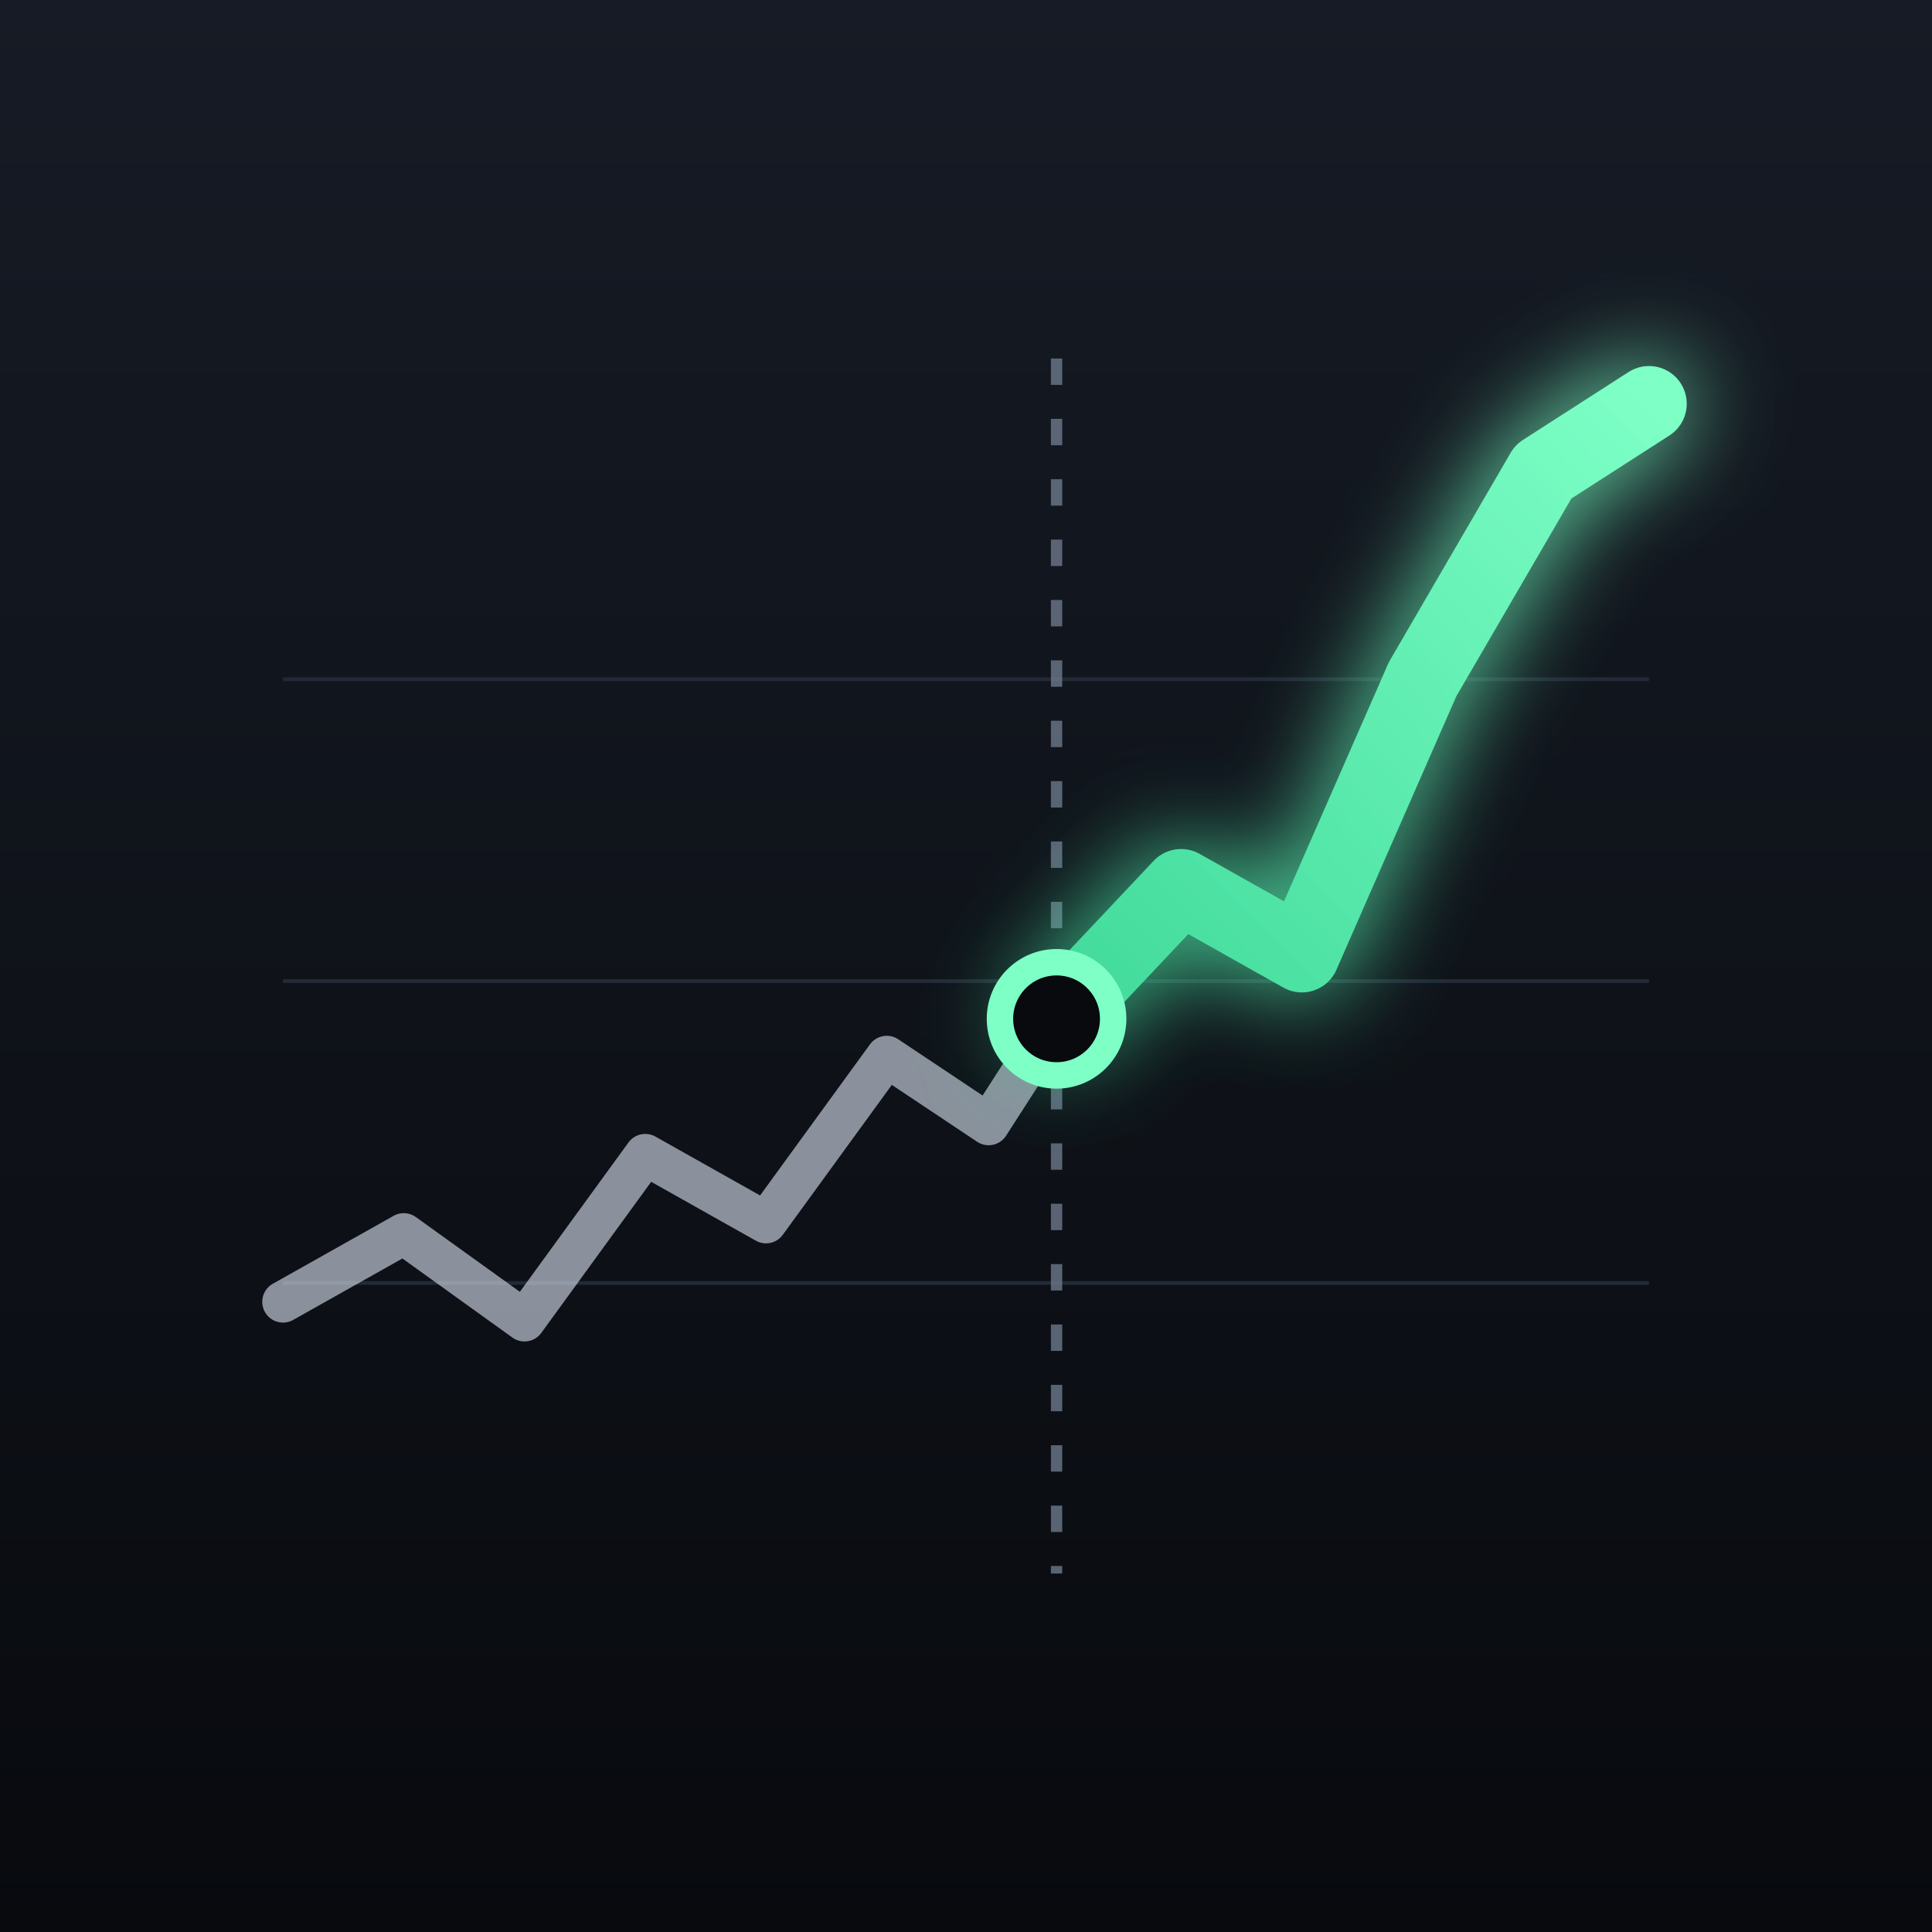
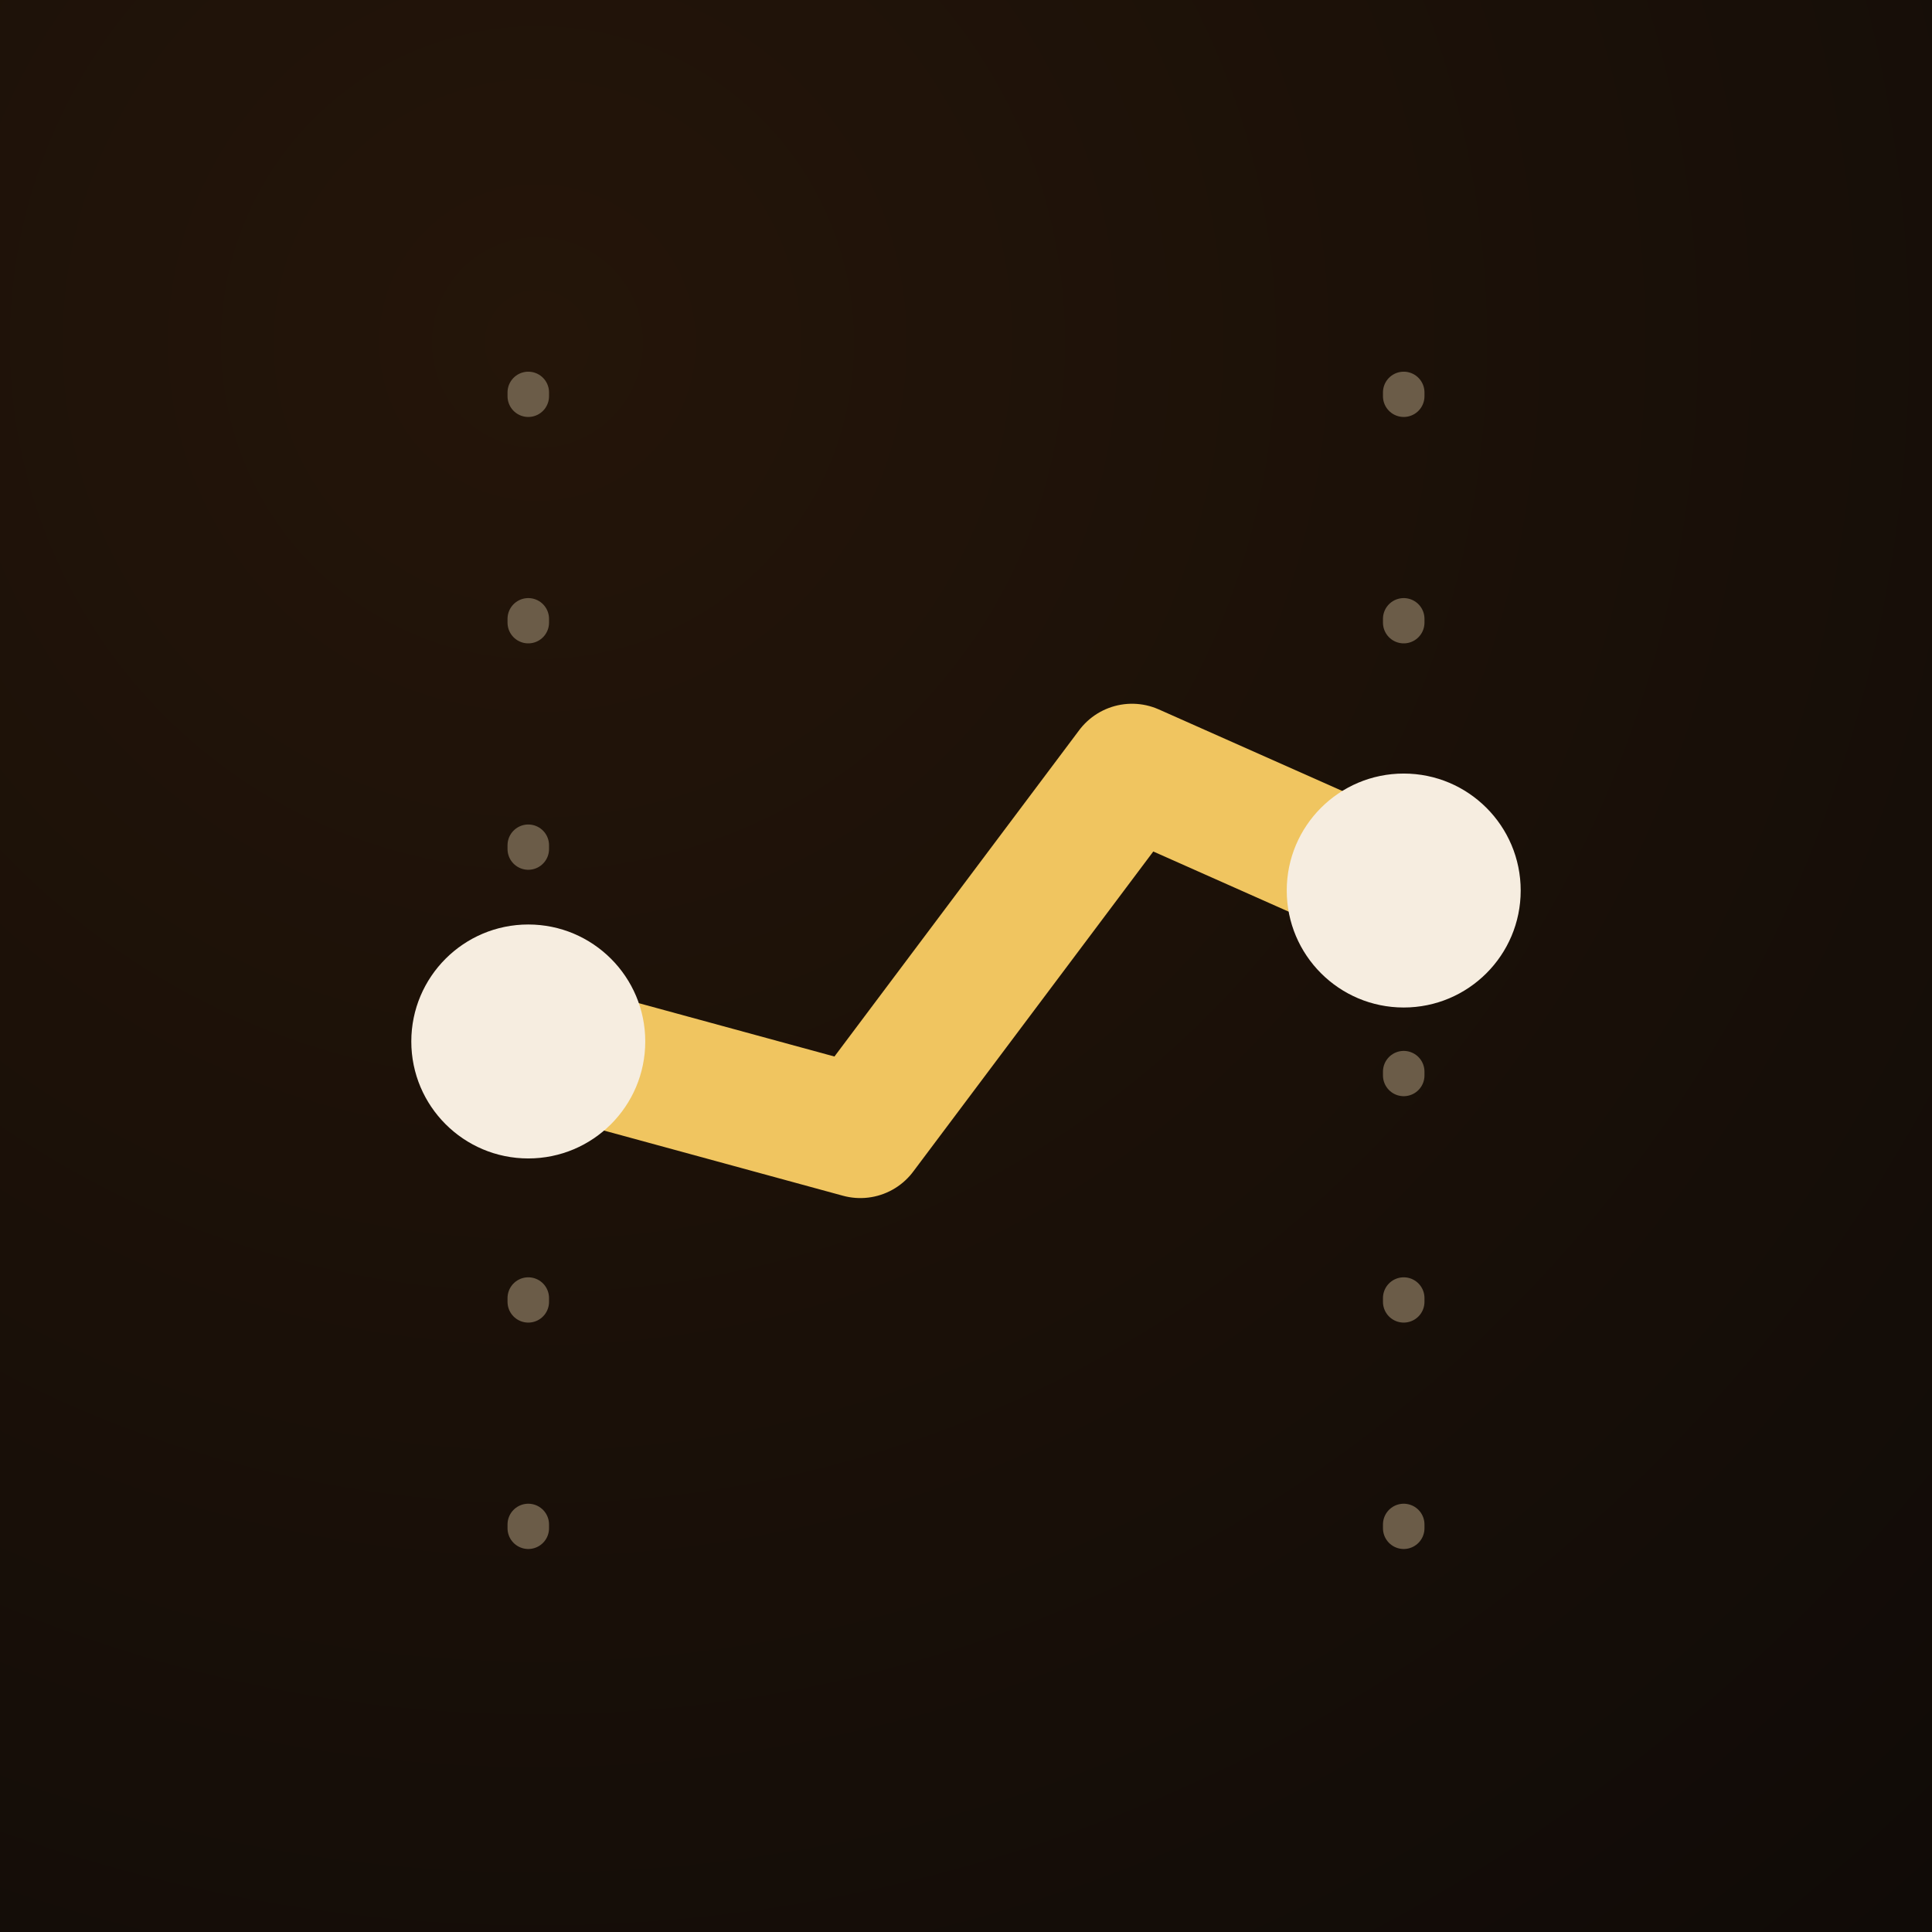
<svg xmlns="http://www.w3.org/2000/svg" width="1024" height="1024" viewBox="0 0 1024 1024">
  <defs>
-     <linearGradient id="bg" x1="0" y1="0" x2="0" y2="1">
-       <stop offset="0" stop-color="#161b25" />
-       <stop offset="1" stop-color="#080a0e" />
-     </linearGradient>
-     <linearGradient id="spark" x1="0" y1="1" x2="1" y2="0">
-       <stop offset="0" stop-color="#3fd99a" />
-       <stop offset="1" stop-color="#7dffc6" />
-     </linearGradient>
-     <filter id="glow" x="-40%" y="-40%" width="180%" height="180%">
-       <feGaussianBlur stdDeviation="26" result="b" />
-       <feMerge>
-         <feMergeNode in="b" />
-         <feMergeNode in="SourceGraphic" />
-       </feMerge>
-     </filter>
+     <radialGradient id="bg" cx="28%" cy="18%" r="130%">
+       <stop offset="0" stop-color="#241509" />
+       <stop offset="1" stop-color="#0c0907" />
+     </radialGradient>
  </defs>
  <rect width="1024" height="1024" fill="url(#bg)" />
-   <g stroke="#222a36" stroke-width="2">
-     <line x1="150" y1="360" x2="874" y2="360" />
-     <line x1="150" y1="520" x2="874" y2="520" />
-     <line x1="150" y1="680" x2="874" y2="680" />
-   </g>
-   <line x1="560" y1="190" x2="560" y2="834" stroke="#6b788b" stroke-width="6" stroke-dasharray="14 18" opacity="0.8" />
-   <path d="M150 690 L214 654 L278 700 L342 612 L406 648 L470 560 L524 596 L560 540" fill="none" stroke="#cdd6e3" stroke-width="22" stroke-linejoin="round" stroke-linecap="round" opacity="0.65" />
-   <path d="M560 540 L626 470 L690 506 L754 360 L818 250 L874 214" fill="none" stroke="url(#spark)" stroke-width="40" stroke-linejoin="round" stroke-linecap="round" filter="url(#glow)" />
-   <circle cx="560" cy="540" r="30" fill="#080a0e" stroke="#7dffc6" stroke-width="14" />
+   <line x1="280" y1="208" x2="280" y2="816" stroke="#6b5c48" stroke-width="22" stroke-linecap="round" stroke-dasharray="2 118" />
+   <line x1="744" y1="208" x2="744" y2="816" stroke="#6b5c48" stroke-width="22" stroke-linecap="round" stroke-dasharray="2 118" />
+   <path d="M280 552 L456 600 L600 408 L744 472" fill="none" stroke="#f0c560" stroke-width="70" stroke-linejoin="round" stroke-linecap="round" />
+   <circle cx="280" cy="552" r="62" fill="#f6ede0" />
+   <circle cx="744" cy="472" r="62" fill="#f6ede0" />
</svg>
